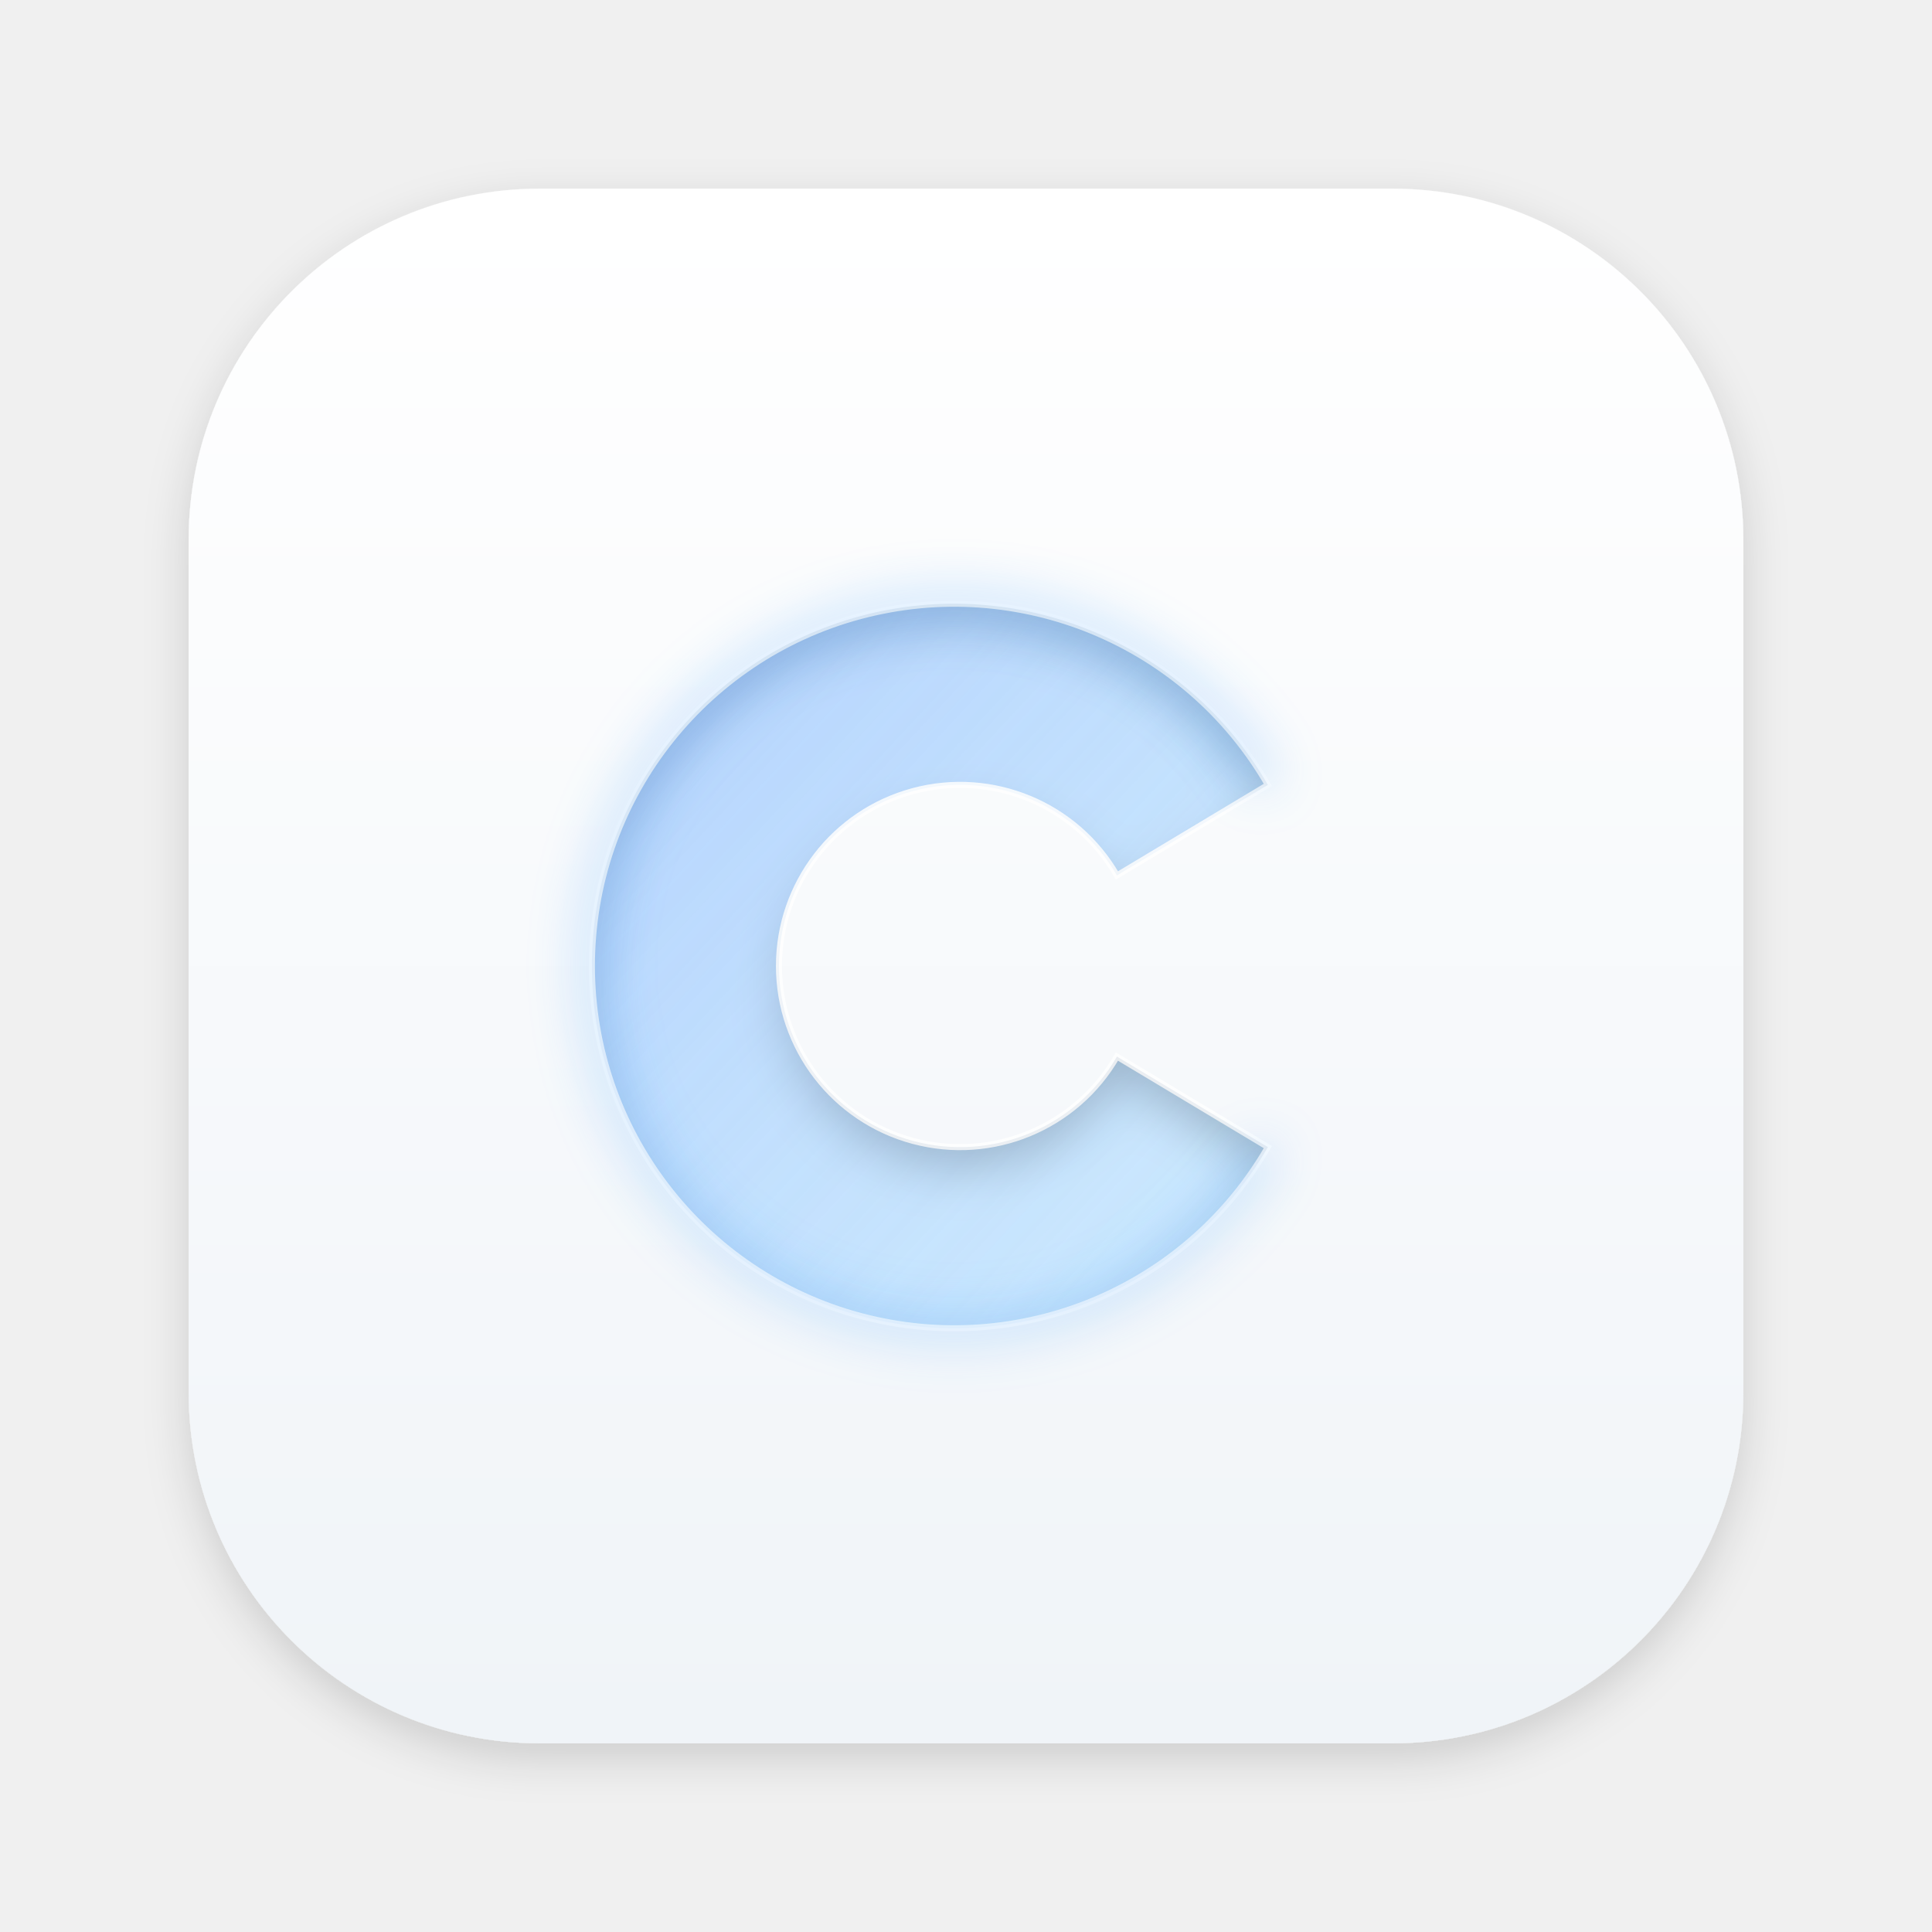
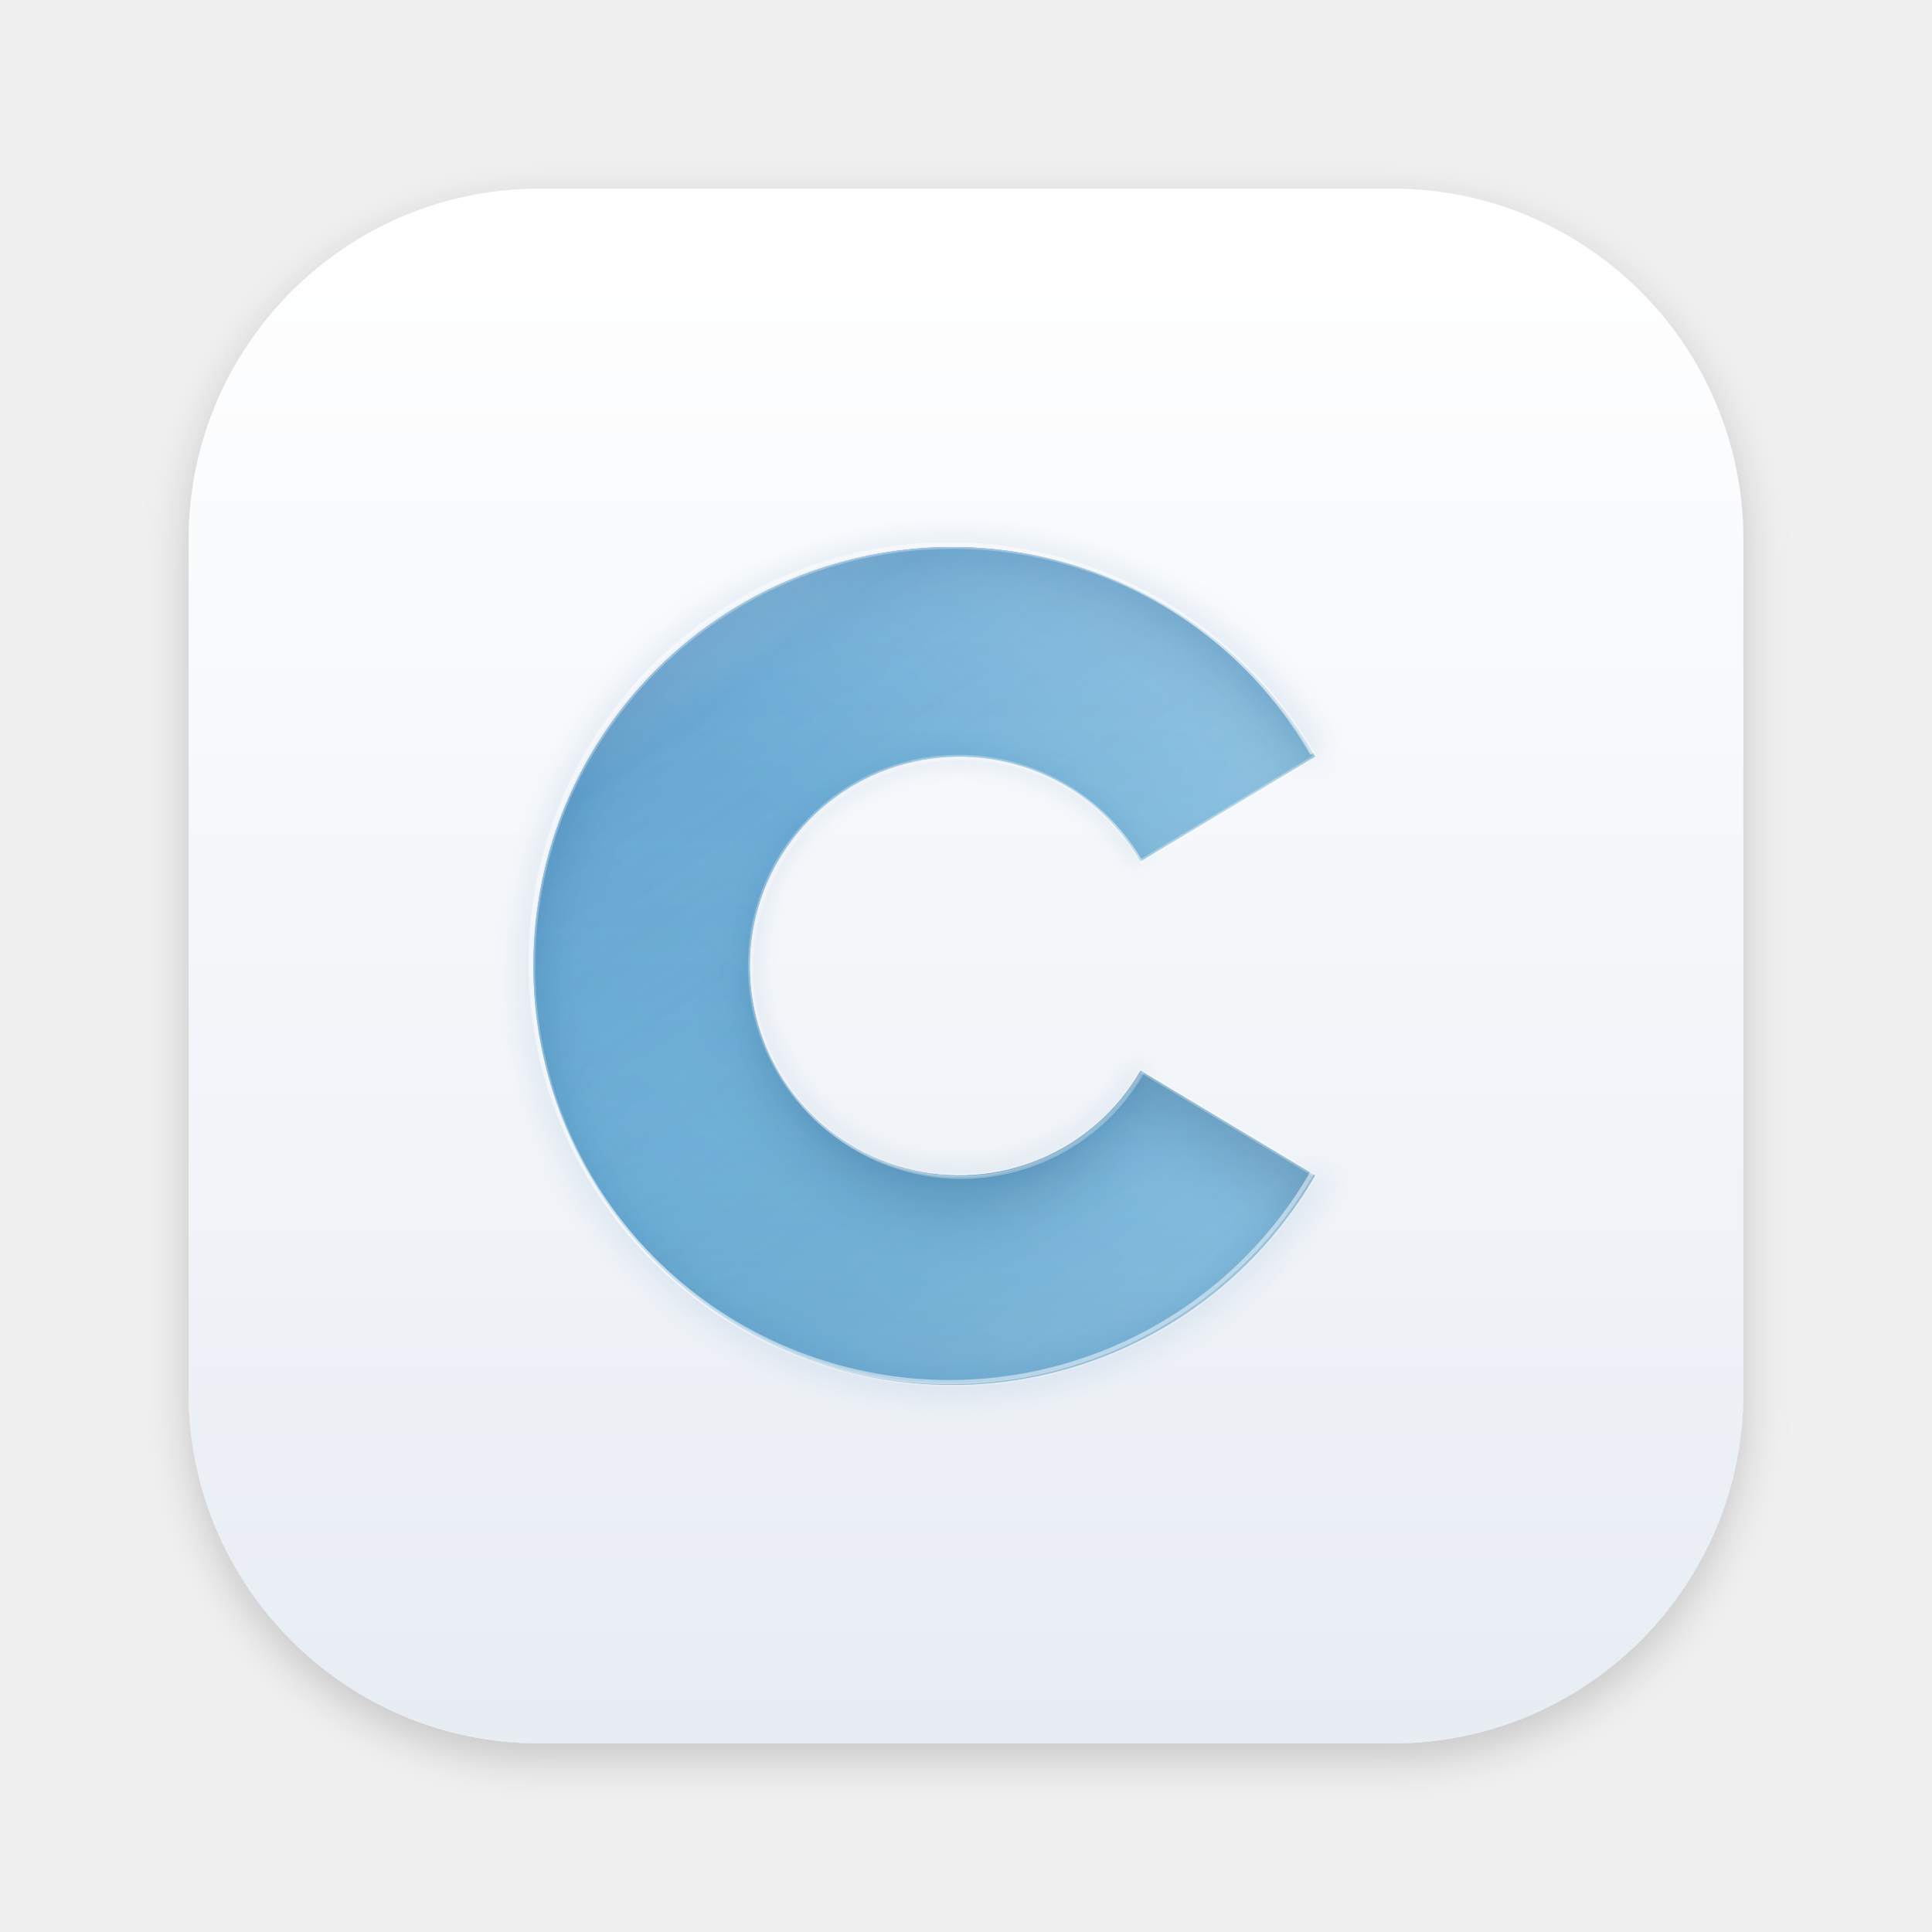
<svg xmlns="http://www.w3.org/2000/svg" width="1024" height="1024" viewBox="0 0 1024 1024">
  <defs>
    <linearGradient id="snow-surface" x1="0%" y1="0%" x2="0%" y2="100%">
      <stop offset="0%" style="stop-color:#ffffff;stop-opacity:1" />
-       <stop offset="100%" style="stop-color:#f0f4f8;stop-opacity:1" />
+       <stop offset="100%" style="stop-color:#e8edf4;stop-opacity:1" />
    </linearGradient>
-     <linearGradient id="sapphire-glass" x1="0%" y1="0%" x2="100%" y2="100%">
-       <stop offset="0%" style="stop-color:#a1c4fd;stop-opacity:0.8" />
-       <stop offset="100%" style="stop-color:#c2e9fb;stop-opacity:0.4" />
+     <linearGradient id="glacier-body" x1="20%" y1="0%" x2="80%" y2="100%">
+       <stop offset="0%" style="stop-color:#3a8cc8;stop-opacity:0.85" />
+       <stop offset="50%" style="stop-color:#5caad8;stop-opacity:0.75" />
+       <stop offset="100%" style="stop-color:#82c4ea;stop-opacity:0.65" />
+     </linearGradient>
+     <linearGradient id="channel-floor" x1="0%" y1="0%" x2="100%" y2="100%">
+       <stop offset="0%" style="stop-color:#8ec4e0;stop-opacity:1" />
+       <stop offset="100%" style="stop-color:#b0d8ed;stop-opacity:1" />
+     </linearGradient>
+     <linearGradient id="ice-caustic" x1="10%" y1="0%" x2="60%" y2="75%">
+       <stop offset="0%" style="stop-color:#ffffff;stop-opacity:0.55" />
+       <stop offset="25%" style="stop-color:#ffffff;stop-opacity:0.12" />
+       <stop offset="100%" style="stop-color:#ffffff;stop-opacity:0" />
+     </linearGradient>
+     <linearGradient id="ice-facet" x1="85%" y1="15%" x2="25%" y2="85%">
+       <stop offset="0%" style="stop-color:#ffffff;stop-opacity:0.2" />
+       <stop offset="50%" style="stop-color:#ffffff;stop-opacity:0.03" />
+       <stop offset="100%" style="stop-color:#ffffff;stop-opacity:0" />
+     </linearGradient>
+     <linearGradient id="depth-tint" x1="50%" y1="0%" x2="50%" y2="100%">
+       <stop offset="0%" style="stop-color:#000000;stop-opacity:0" />
+       <stop offset="70%" style="stop-color:#1a4a78;stop-opacity:0.08" />
+       <stop offset="100%" style="stop-color:#0e3860;stop-opacity:0.15" />
    </linearGradient>
    <filter id="inner-cut-shadow" x="-50%" y="-50%" width="200%" height="200%">
-       <feOffset dx="0" dy="4" />
-       <feGaussianBlur stdDeviation="4" />
+       <feOffset dx="0" dy="6" />
+       <feGaussianBlur stdDeviation="4.5" />
      <feComposite operator="out" in="SourceGraphic" result="inverse" />
-       <feFlood flood-color="#001f3f" flood-opacity="0.6" result="color" />
+       <feFlood flood-color="#082850" flood-opacity="0.85" result="color" />
+       <feComposite operator="in" in="color" in2="inverse" result="shadow" />
+       <feComposite operator="over" in="shadow" in2="SourceGraphic" />
+     </filter>
+     <filter id="inner-top-shadow" x="-50%" y="-50%" width="200%" height="200%">
+       <feOffset dx="0" dy="-3" />
+       <feGaussianBlur stdDeviation="2.5" />
+       <feComposite operator="out" in="SourceGraphic" result="inverse" />
+       <feFlood flood-color="#082a4a" flood-opacity="0.35" result="color" />
      <feComposite operator="in" in="color" in2="inverse" result="shadow" />
      <feComposite operator="over" in="shadow" in2="SourceGraphic" />
    </filter>
    <filter id="crisp-shadow" x="-20%" y="-20%" width="140%" height="140%">
-       <feDropShadow dx="0" dy="8" stdDeviation="12" flood-color="#000000" flood-opacity="0.15" />
+       <feDropShadow dx="0" dy="8" stdDeviation="12" flood-color="#000000" flood-opacity="0.18" />
    </filter>
  </defs>
  <rect x="100" y="100" width="824" height="824" rx="186" ry="186" fill="url(#snow-surface)" filter="url(#crisp-shadow)" />
-   <g transform="translate(512, 512) scale(3.2)">
-     <path d="M 50,-30 A 60,60 0 1,0 50,30 L 25,15 A 30,30 0 1,1 25,-15 Z" fill="#d1e8ff" filter="url(#inner-cut-shadow)" />
-     <path d="M 50,-30 A 60,60 0 1,0 50,30 L 25,15 A 30,30 0 1,1 25,-15 Z" fill="url(#sapphire-glass)" stroke="white" stroke-width="1" opacity="0.8" />
-     <path d="M 50,-30 A 60,60 0 1,0 50,30" fill="none" stroke="#3399ff" stroke-width="4" opacity="0.3" filter="blur(4px)" />
+   <g transform="translate(512, 512) scale(3.7)">
+     <path d="M 50,-30 A 60,60 0 1,0 50,30 L 25,15 A 30,30 0 1,1 25,-15 Z" fill="url(#channel-floor)" filter="url(#inner-cut-shadow)" />
+     <path d="M 50,-30 A 60,60 0 1,0 50,30 L 25,15 A 30,30 0 1,1 25,-15 Z" fill="transparent" filter="url(#inner-top-shadow)" />
+     <path d="M 50,-30 A 60,60 0 1,0 50,30 L 25,15 A 30,30 0 1,1 25,-15 Z" fill="url(#glacier-body)" stroke="rgba(255,255,255,0.35)" stroke-width="0.5" />
+     <path d="M 50,-30 A 60,60 0 1,0 50,30 L 25,15 A 30,30 0 1,1 25,-15 Z" fill="url(#depth-tint)" />
+     <path d="M 50,-30 A 60,60 0 1,0 50,30 L 25,15 A 30,30 0 1,1 25,-15 Z" fill="url(#ice-caustic)" />
+     <path d="M 50,-30 A 60,60 0 1,0 50,30 L 25,15 A 30,30 0 1,1 25,-15 Z" fill="url(#ice-facet)" />
+     <path d="M 50,-30 A 60,60 0 1,0 50,30" fill="none" stroke="#1a6baa" stroke-width="2.5" opacity="0.15" filter="blur(2px)" />
+     <path d="M 25,15 A 30,30 0 1,1 25,-15" fill="none" stroke="#1a6baa" stroke-width="1.8" opacity="0.12" filter="blur(1.5px)" />
+     <path d="M 50,-30 A 60,60 0 1,0 50,30" fill="none" stroke="#ffffff" stroke-width="0.6" opacity="0.5" transform="translate(-0.4,-0.4)" />
+     <path d="M 25,15 A 30,30 0 1,1 25,-15" fill="none" stroke="#ffffff" stroke-width="0.4" opacity="0.3" transform="translate(0.3,0.3)" />
  </g>
</svg>
